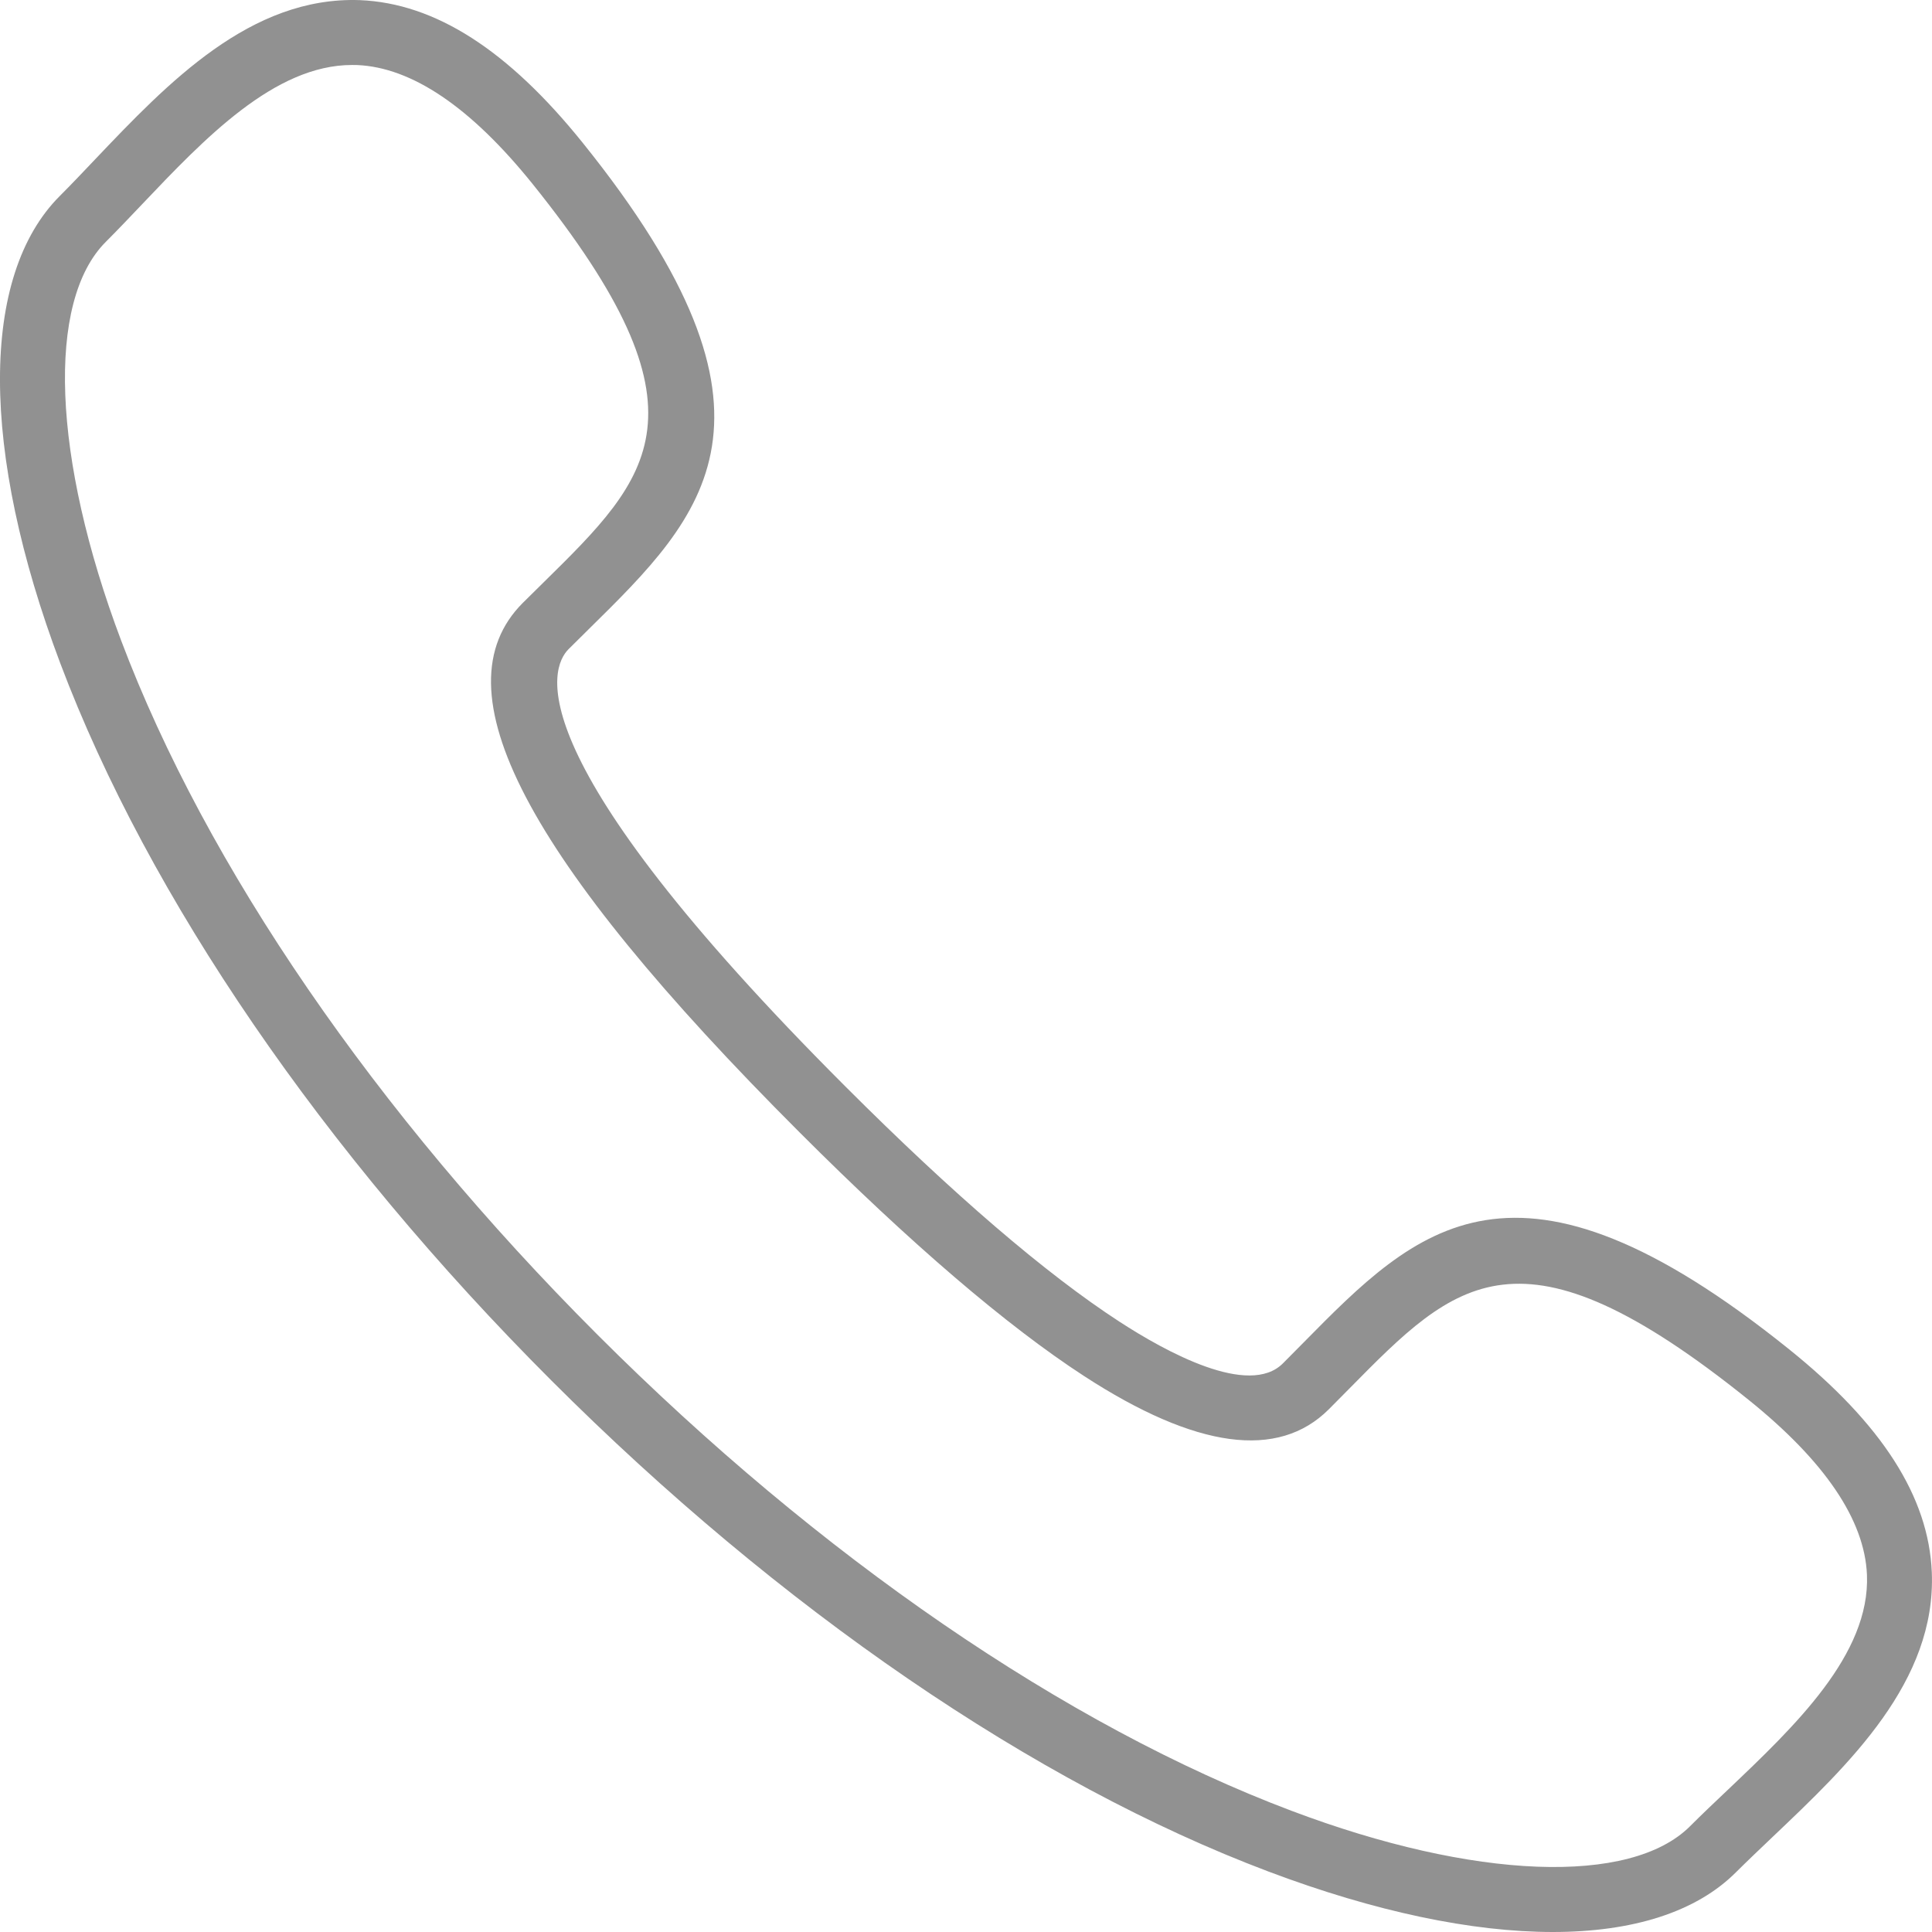
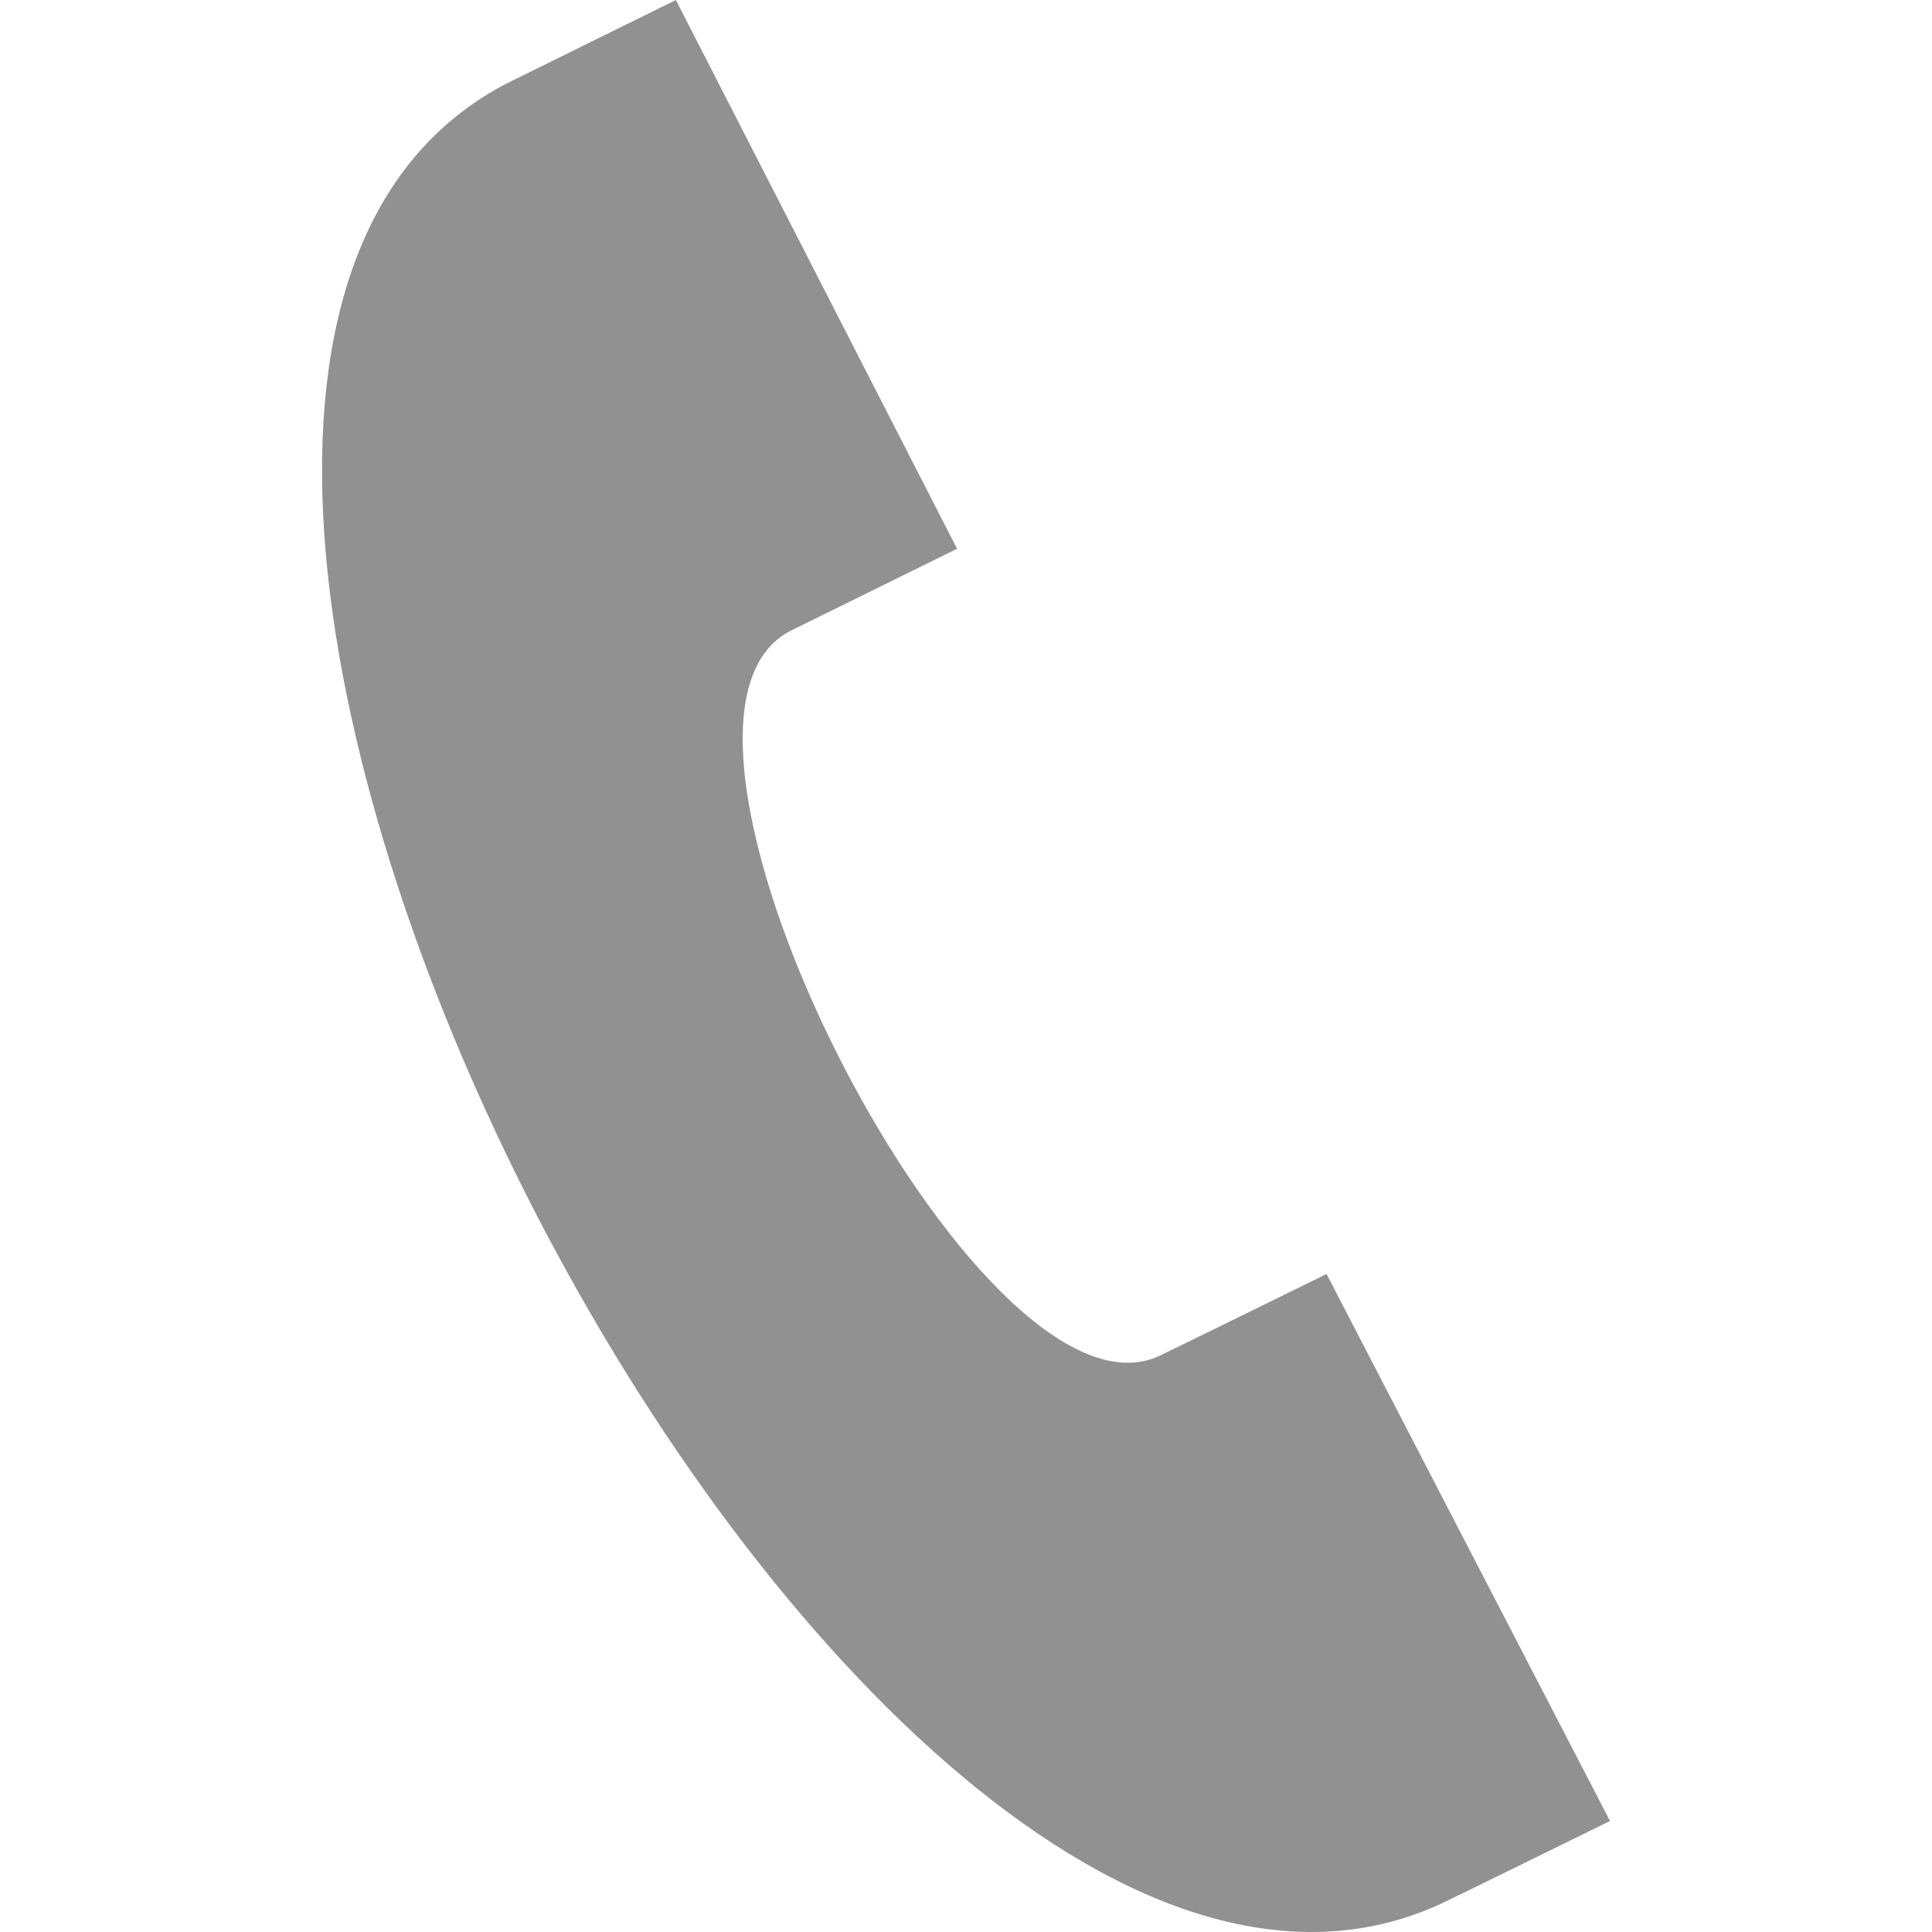
- <svg xmlns="http://www.w3.org/2000/svg" version="1.1" id="Capa_1" x="0px" y="0px" viewBox="0 0 29.731 29.731" style="enable-background:new 0 0 29.731 29.731;" xml:space="preserve" width="512px" height="512px">
-   <g>
-     <path d="M23.895,29.731c-1.237,0-2.731-0.31-4.374-0.93c-3.602-1.358-7.521-4.042-11.035-7.556   c-3.515-3.515-6.199-7.435-7.558-11.037C-0.307,6.933-0.31,4.245,0.921,3.015c0.177-0.177,0.357-0.367,0.543-0.563   c1.123-1.181,2.392-2.51,4.074-2.45C6.697,0.05,7.82,0.77,8.97,2.201c3.398,4.226,1.866,5.732,0.093,7.478l-0.313,0.31   c-0.29,0.29-0.838,1.633,4.26,6.731c1.664,1.664,3.083,2.882,4.217,3.619c0.714,0.464,1.991,1.166,2.515,0.642l0.315-0.318   c1.744-1.769,3.25-3.296,7.473,0.099c1.431,1.15,2.15,2.272,2.198,3.433c0.069,1.681-1.27,2.953-2.452,4.075   c-0.195,0.186-0.385,0.366-0.562,0.542C26.103,29.424,25.126,29.731,23.895,29.731z M5.418,1C4.223,1,3.144,2.136,2.189,3.141   C1.997,3.343,1.811,3.539,1.628,3.722C0.711,4.638,0.804,7.045,1.864,9.856c1.31,3.472,3.913,7.266,7.33,10.683   c3.416,3.415,7.208,6.018,10.681,7.327c2.811,1.062,5.218,1.152,6.133,0.237c0.183-0.183,0.379-0.369,0.581-0.56   c1.027-0.976,2.192-2.082,2.141-3.309c-0.035-0.843-0.649-1.75-1.825-2.695c-3.519-2.83-4.503-1.831-6.135-0.176l-0.32,0.323   c-0.78,0.781-2.047,0.608-3.767-0.51c-1.193-0.776-2.667-2.038-4.379-3.751c-4.231-4.23-5.584-6.819-4.26-8.146l0.319-0.315   c1.659-1.632,2.66-2.617-0.171-6.138C7.245,1.651,6.339,1.037,5.496,1.001C5.47,1,5.444,1,5.418,1z" fill="#919191" />
-   </g>
-   <g>
- </g>
-   <g>
- </g>
-   <g>
- </g>
-   <g>
- </g>
-   <g>
- </g>
-   <g>
- </g>
-   <g>
- </g>
-   <g>
- </g>
-   <g>
- </g>
-   <g>
- </g>
-   <g>
- </g>
-   <g>
- </g>
-   <g>
- </g>
-   <g>
- </g>
-   <g>
- </g>
+ <svg xmlns="http://www.w3.org/2000/svg" width="100%" height="100%" viewBox="0 0 24 24">
+   <path d="M20 22.621l-3.521-6.795c-.008.004-1.974.97-2.064 1.011-2.24 1.086-6.799-7.82-4.609-8.994l2.083-1.026-3.493-6.817-2.106 1.039c-7.202 3.755 4.233 25.982 11.6 22.615.121-.055 2.102-1.029 2.11-1.033z" fill="#919191" />
</svg>
